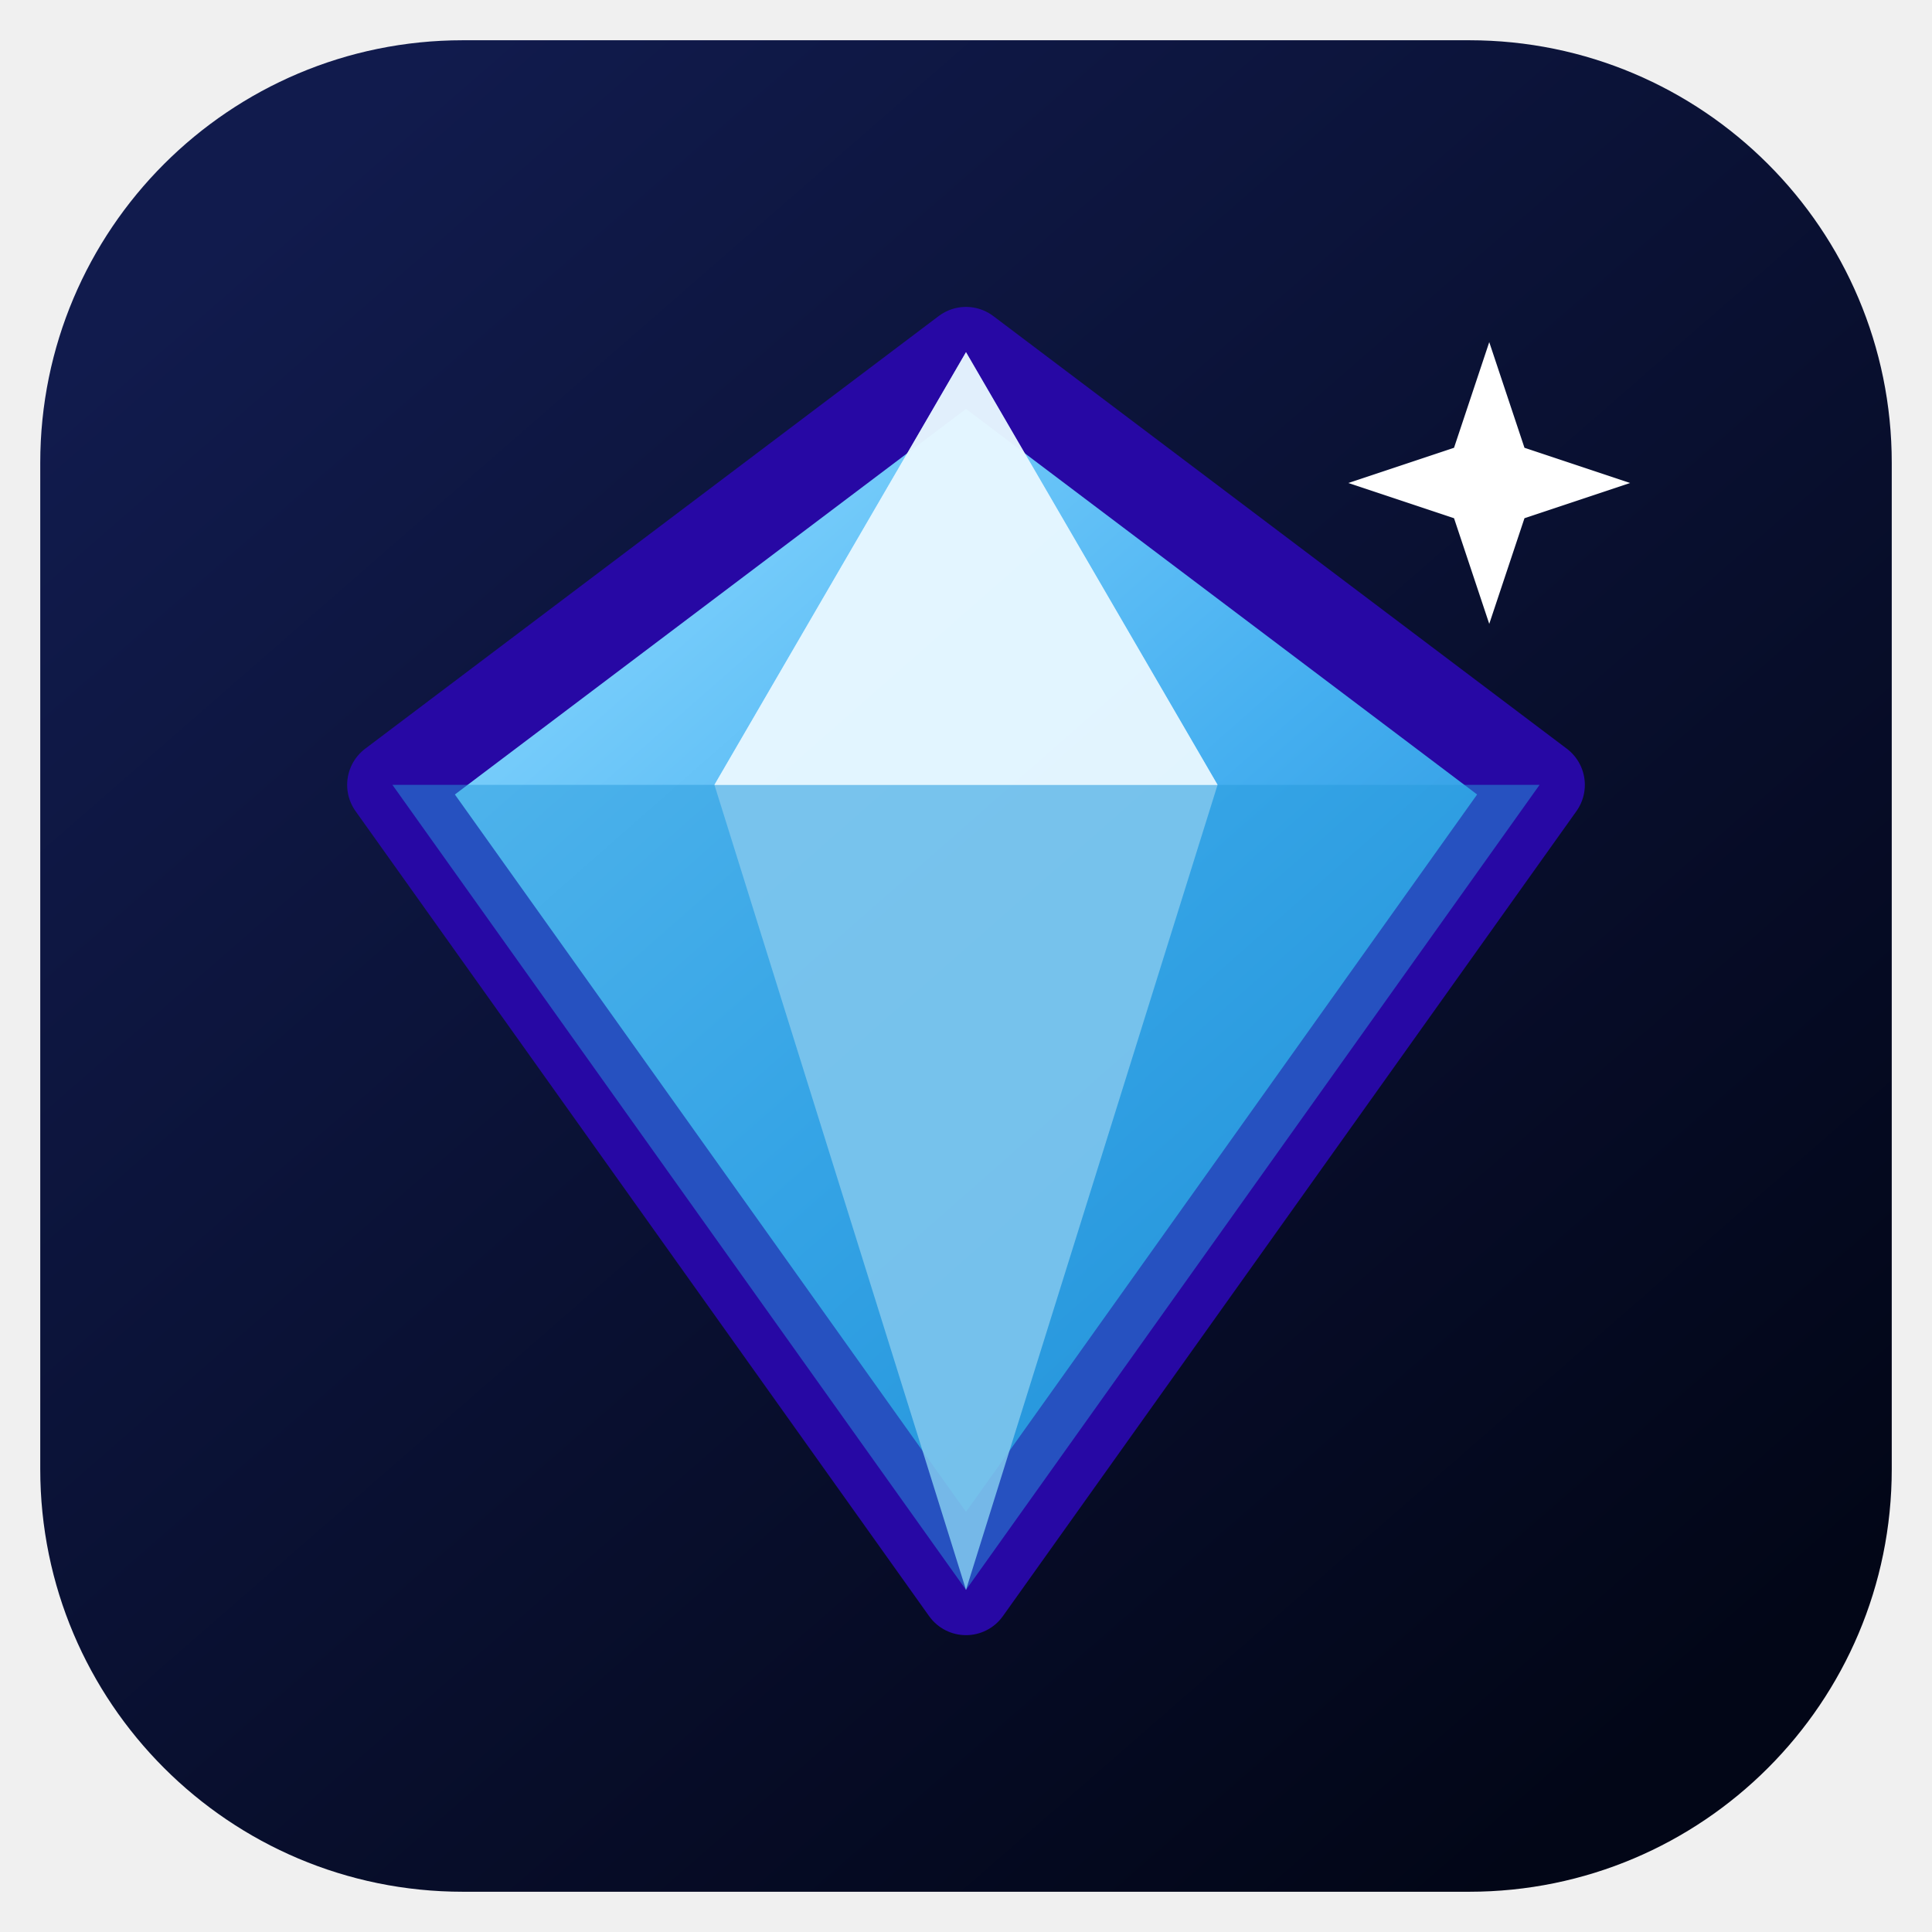
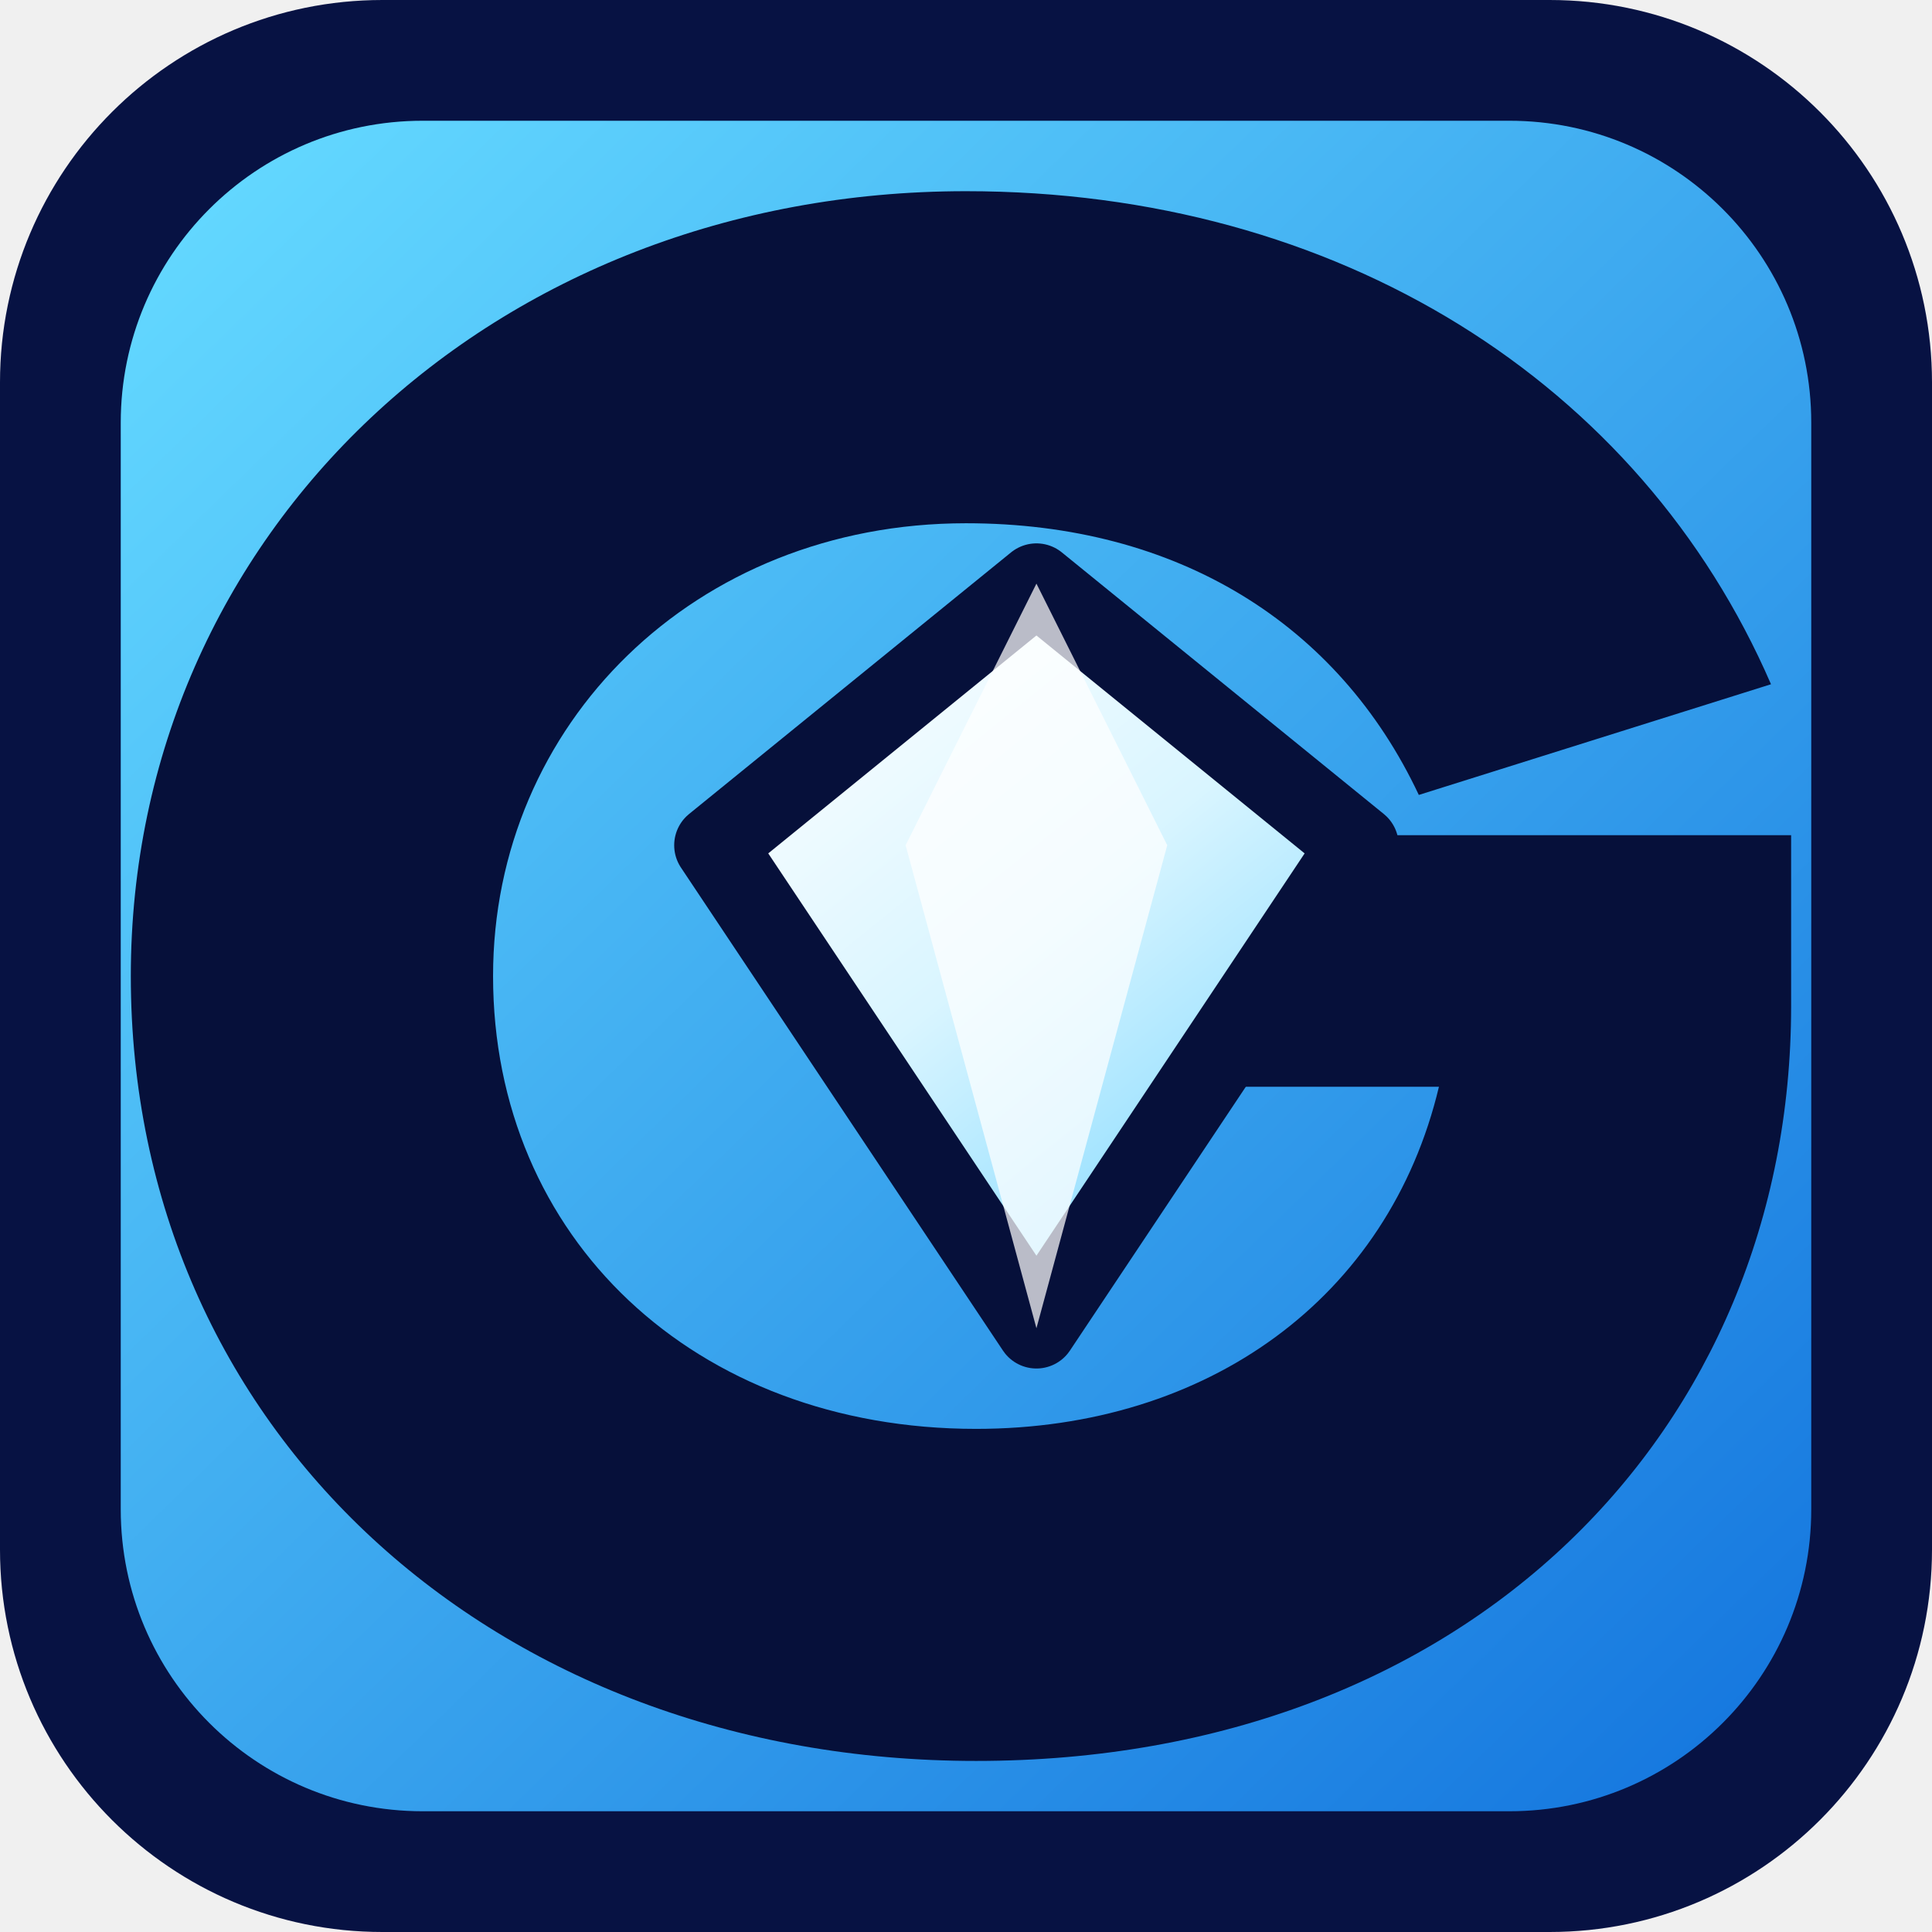
<svg xmlns="http://www.w3.org/2000/svg" viewBox="0 0 192 192" role="img" aria-labelledby="title">
  <defs>
-     <linearGradient id="tile" x1="28" y1="18" x2="164" y2="174" gradientUnits="userSpaceOnUse">
-       <stop stop-color="#111b4d" />
-       <stop offset="1" stop-color="#020617" />
+     <linearGradient id="tile" x1="20" y1="18" x2="172" y2="174" gradientUnits="userSpaceOnUse">
+       <stop stop-color="#63d8ff" />
+       <stop offset="1" stop-color="#1678df" />
    </linearGradient>
-     <linearGradient id="gem" x1="49" y1="48" x2="137" y2="148" gradientUnits="userSpaceOnUse">
-       <stop stop-color="#8ad8ff" />
-       <stop offset=".52" stop-color="#45aff0" />
-       <stop offset="1" stop-color="#1986d4" />
+     <linearGradient id="gem" x1="73" y1="65" x2="119" y2="122" gradientUnits="userSpaceOnUse">
+       <stop stop-color="#ffffff" />
+       <stop offset=".54" stop-color="#d9f5ff" />
+       <stop offset="1" stop-color="#8bdcff" />
    </linearGradient>
  </defs>
-   <rect x="4" y="4" width="184" height="184" rx="42" fill="url(#tile)" />
-   <path d="M96 35 153 78 96 158 39 78Z" fill="url(#gem)" stroke="#2708a4" stroke-width="9" stroke-linejoin="round" />
-   <path d="m96 35 25 43-25 80-25-80Z" fill="#d9f3ff" fill-opacity=".88" />
-   <path d="M39 78h114L96 158Z" fill="#269bdc" fill-opacity=".5" />
-   <path d="m96 35 25 43H71Z" fill="#ecf9ff" fill-opacity=".72" />
-   <path d="m148 34 3.5 10.5L162 48l-10.5 3.5L148 62l-3.5-10.5L134 48l10.5-3.5Z" fill="white" />
+   <rect width="192" height="192" rx="38" fill="#071243" />
+   <rect x="12" y="12" width="168" height="168" rx="30" fill="url(#tile)" />
+   <path d="M141 79c-8-17-24-27-45-27-27 0-47 20-47 45 0 26 20 45 48 45 23 0 41-13 46-34h-45V83h80v17c0 42-32 75-81 75-48 0-84-33-84-78 0-44 36-78 83-78 37 0 67 19 80 49l-35 11Z" fill="#06103a" />
+   <path d="M103 58 135 84 103 132 71 84Z" fill="url(#gem)" stroke="#06103a" stroke-width="8" stroke-linejoin="round" />
+   <path d="m103 58 13 26-13 48-13-48Z" fill="#ffffff" fill-opacity=".72" />
</svg>
